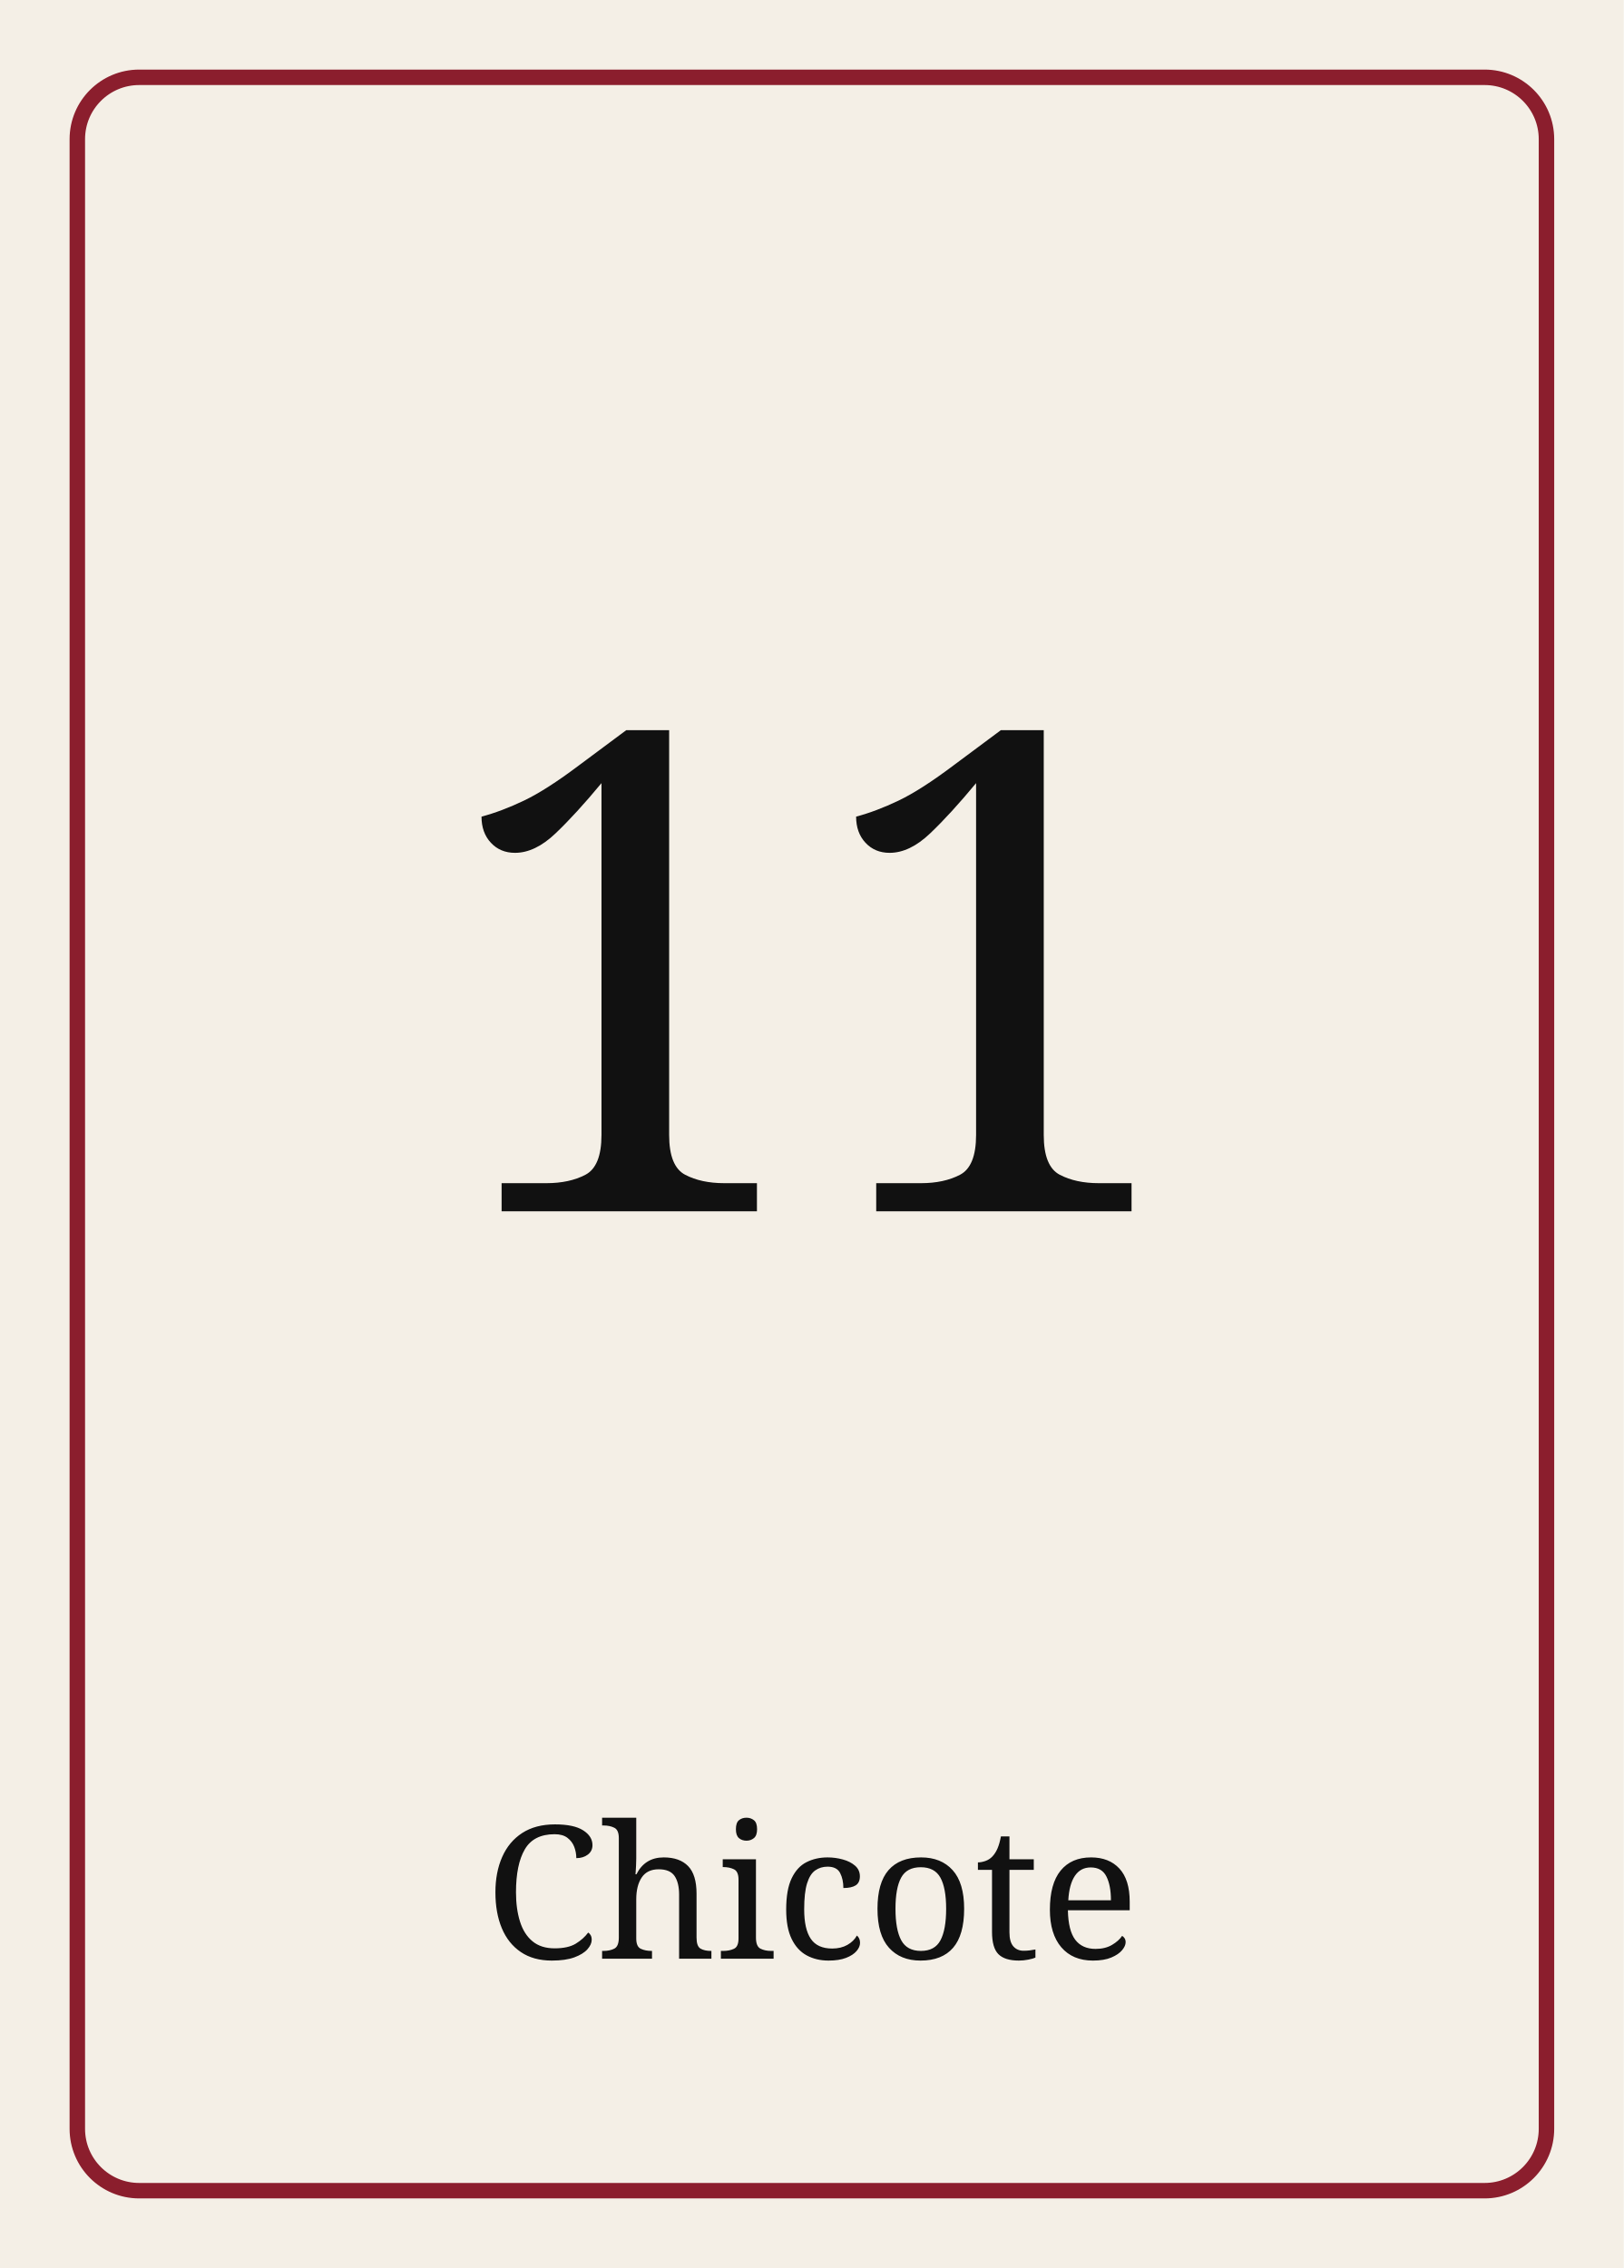
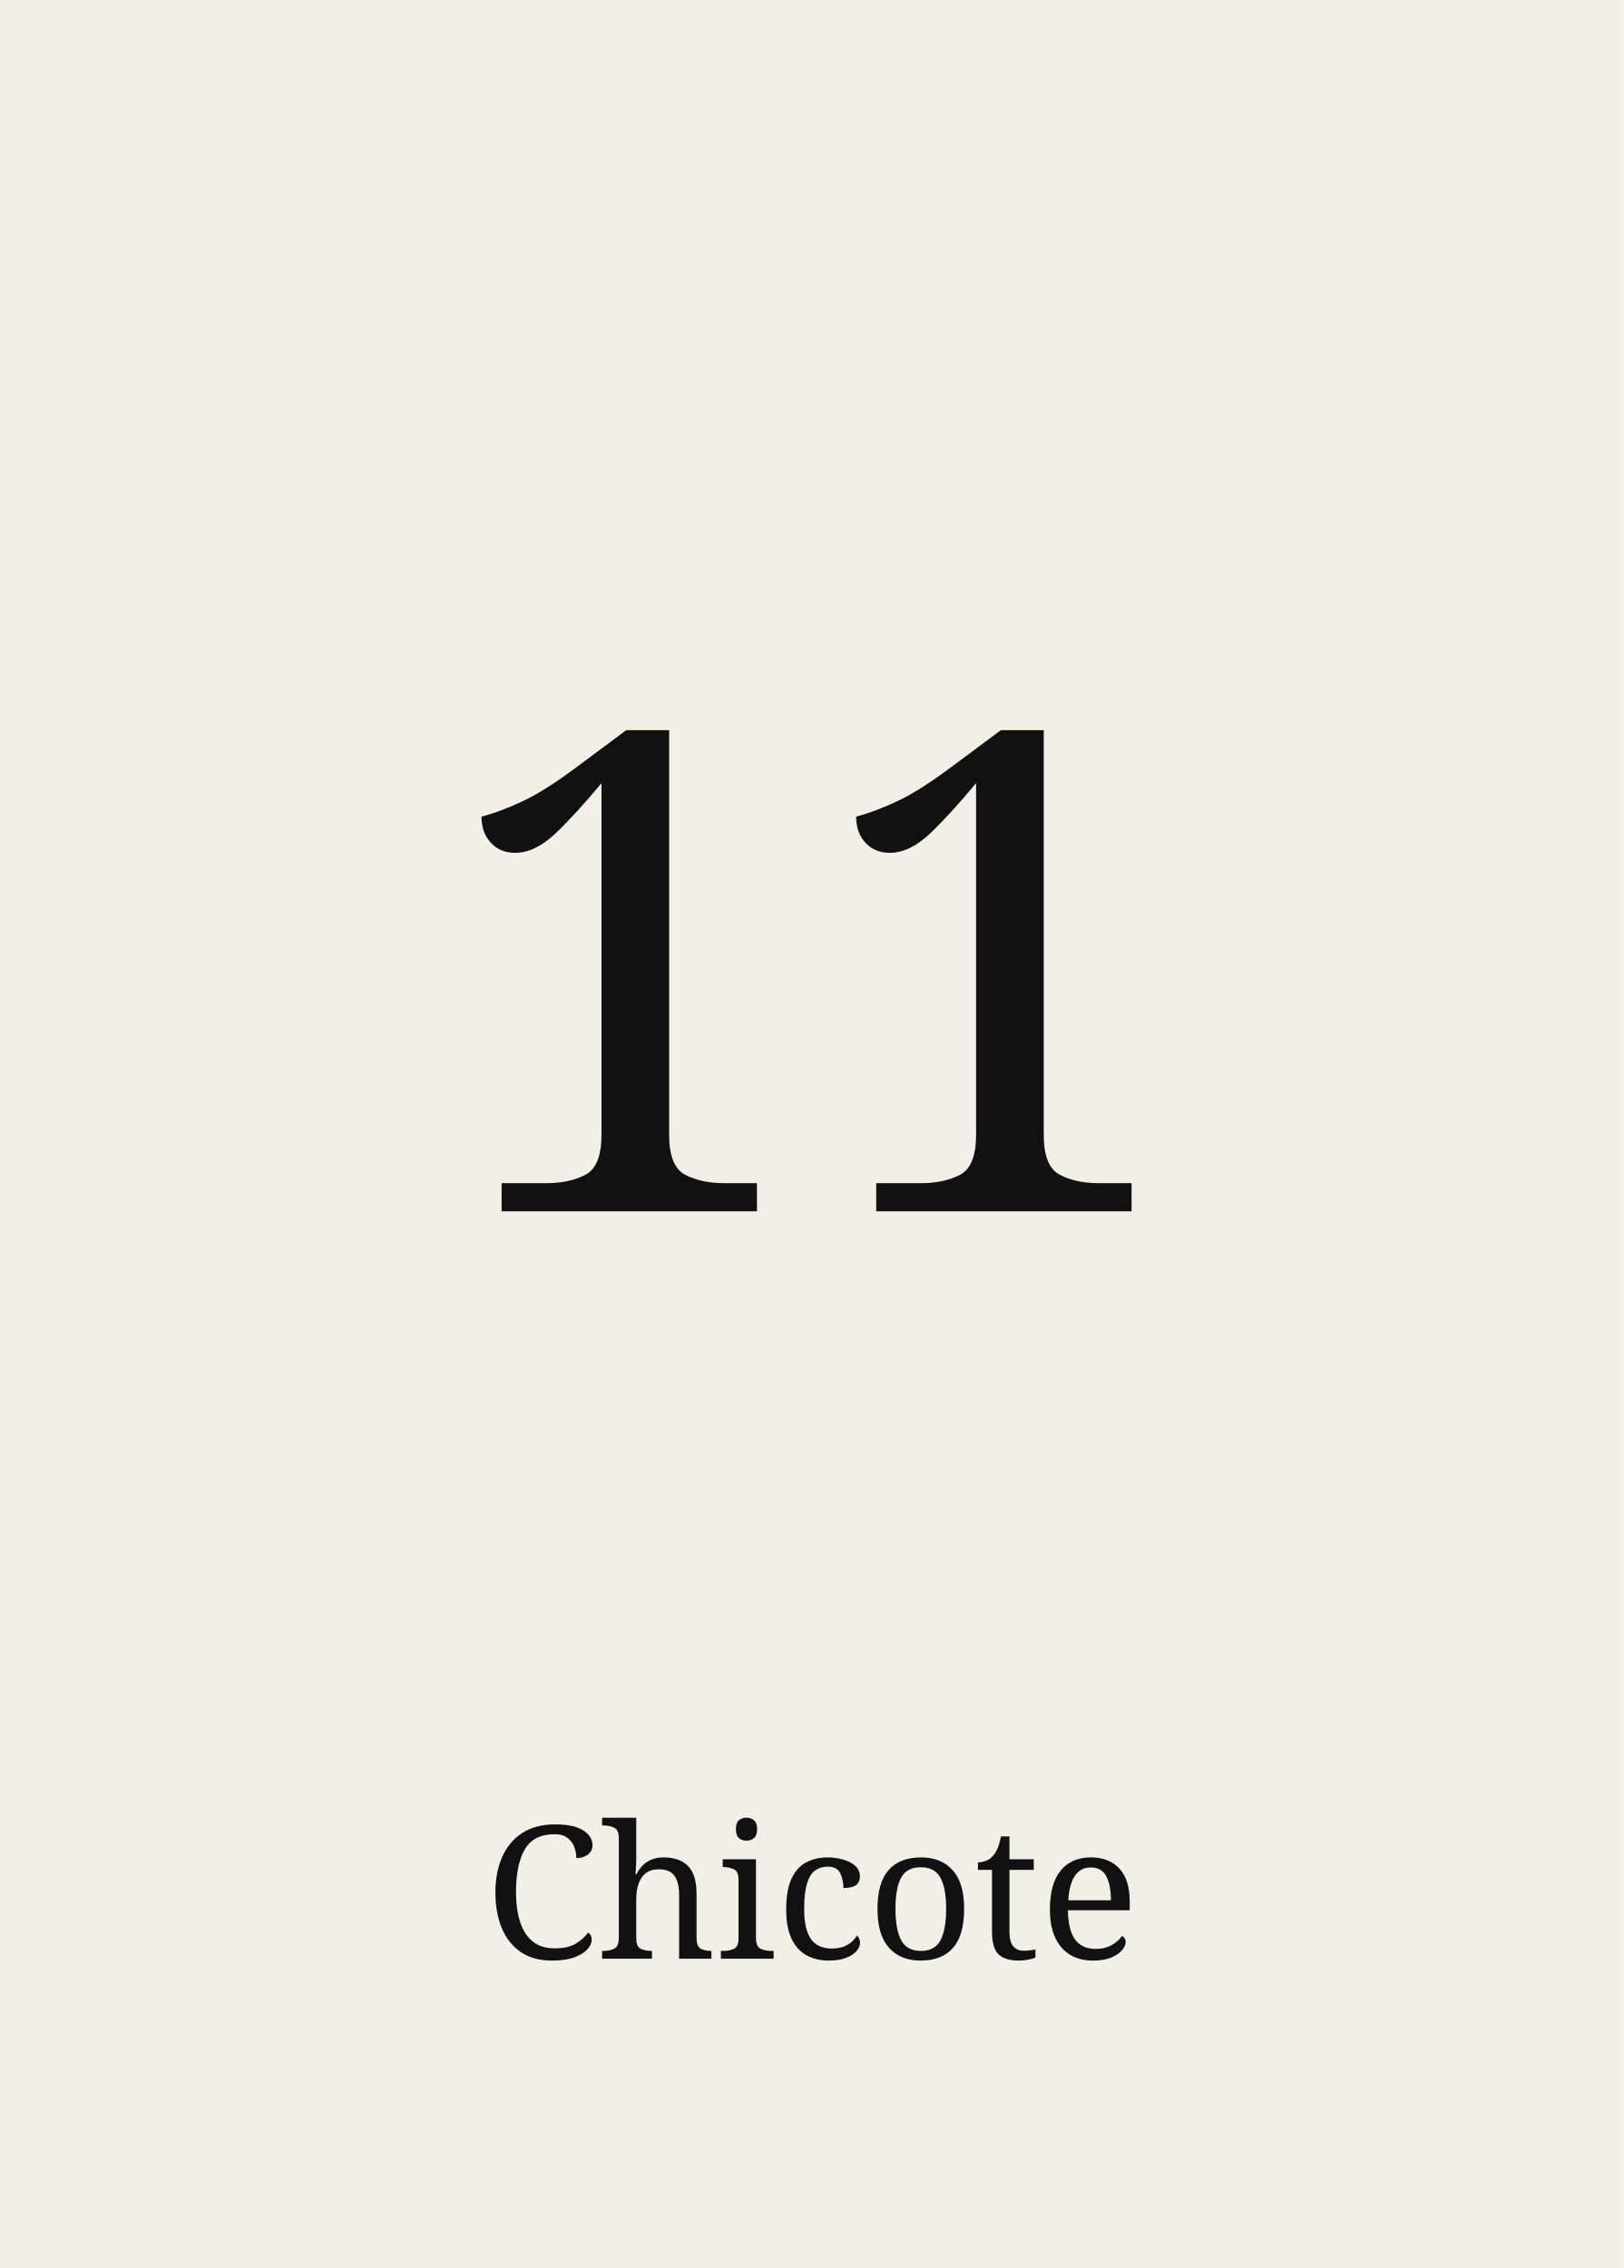
<svg xmlns="http://www.w3.org/2000/svg" width="630" height="880" viewBox="0 0 630 880">
  <rect width="630" height="880" fill="#f4efe6" />
-   <rect x="30" y="30" width="570" height="820" rx="24" fill="none" stroke="#8b1e2d" stroke-width="6" />
  <g font-family="Georgia, serif" fill="#111" text-anchor="middle">
    <text x="315" y="470" font-size="260">11</text>
    <text x="315" y="760" font-size="72">Chicote</text>
  </g>
</svg>
